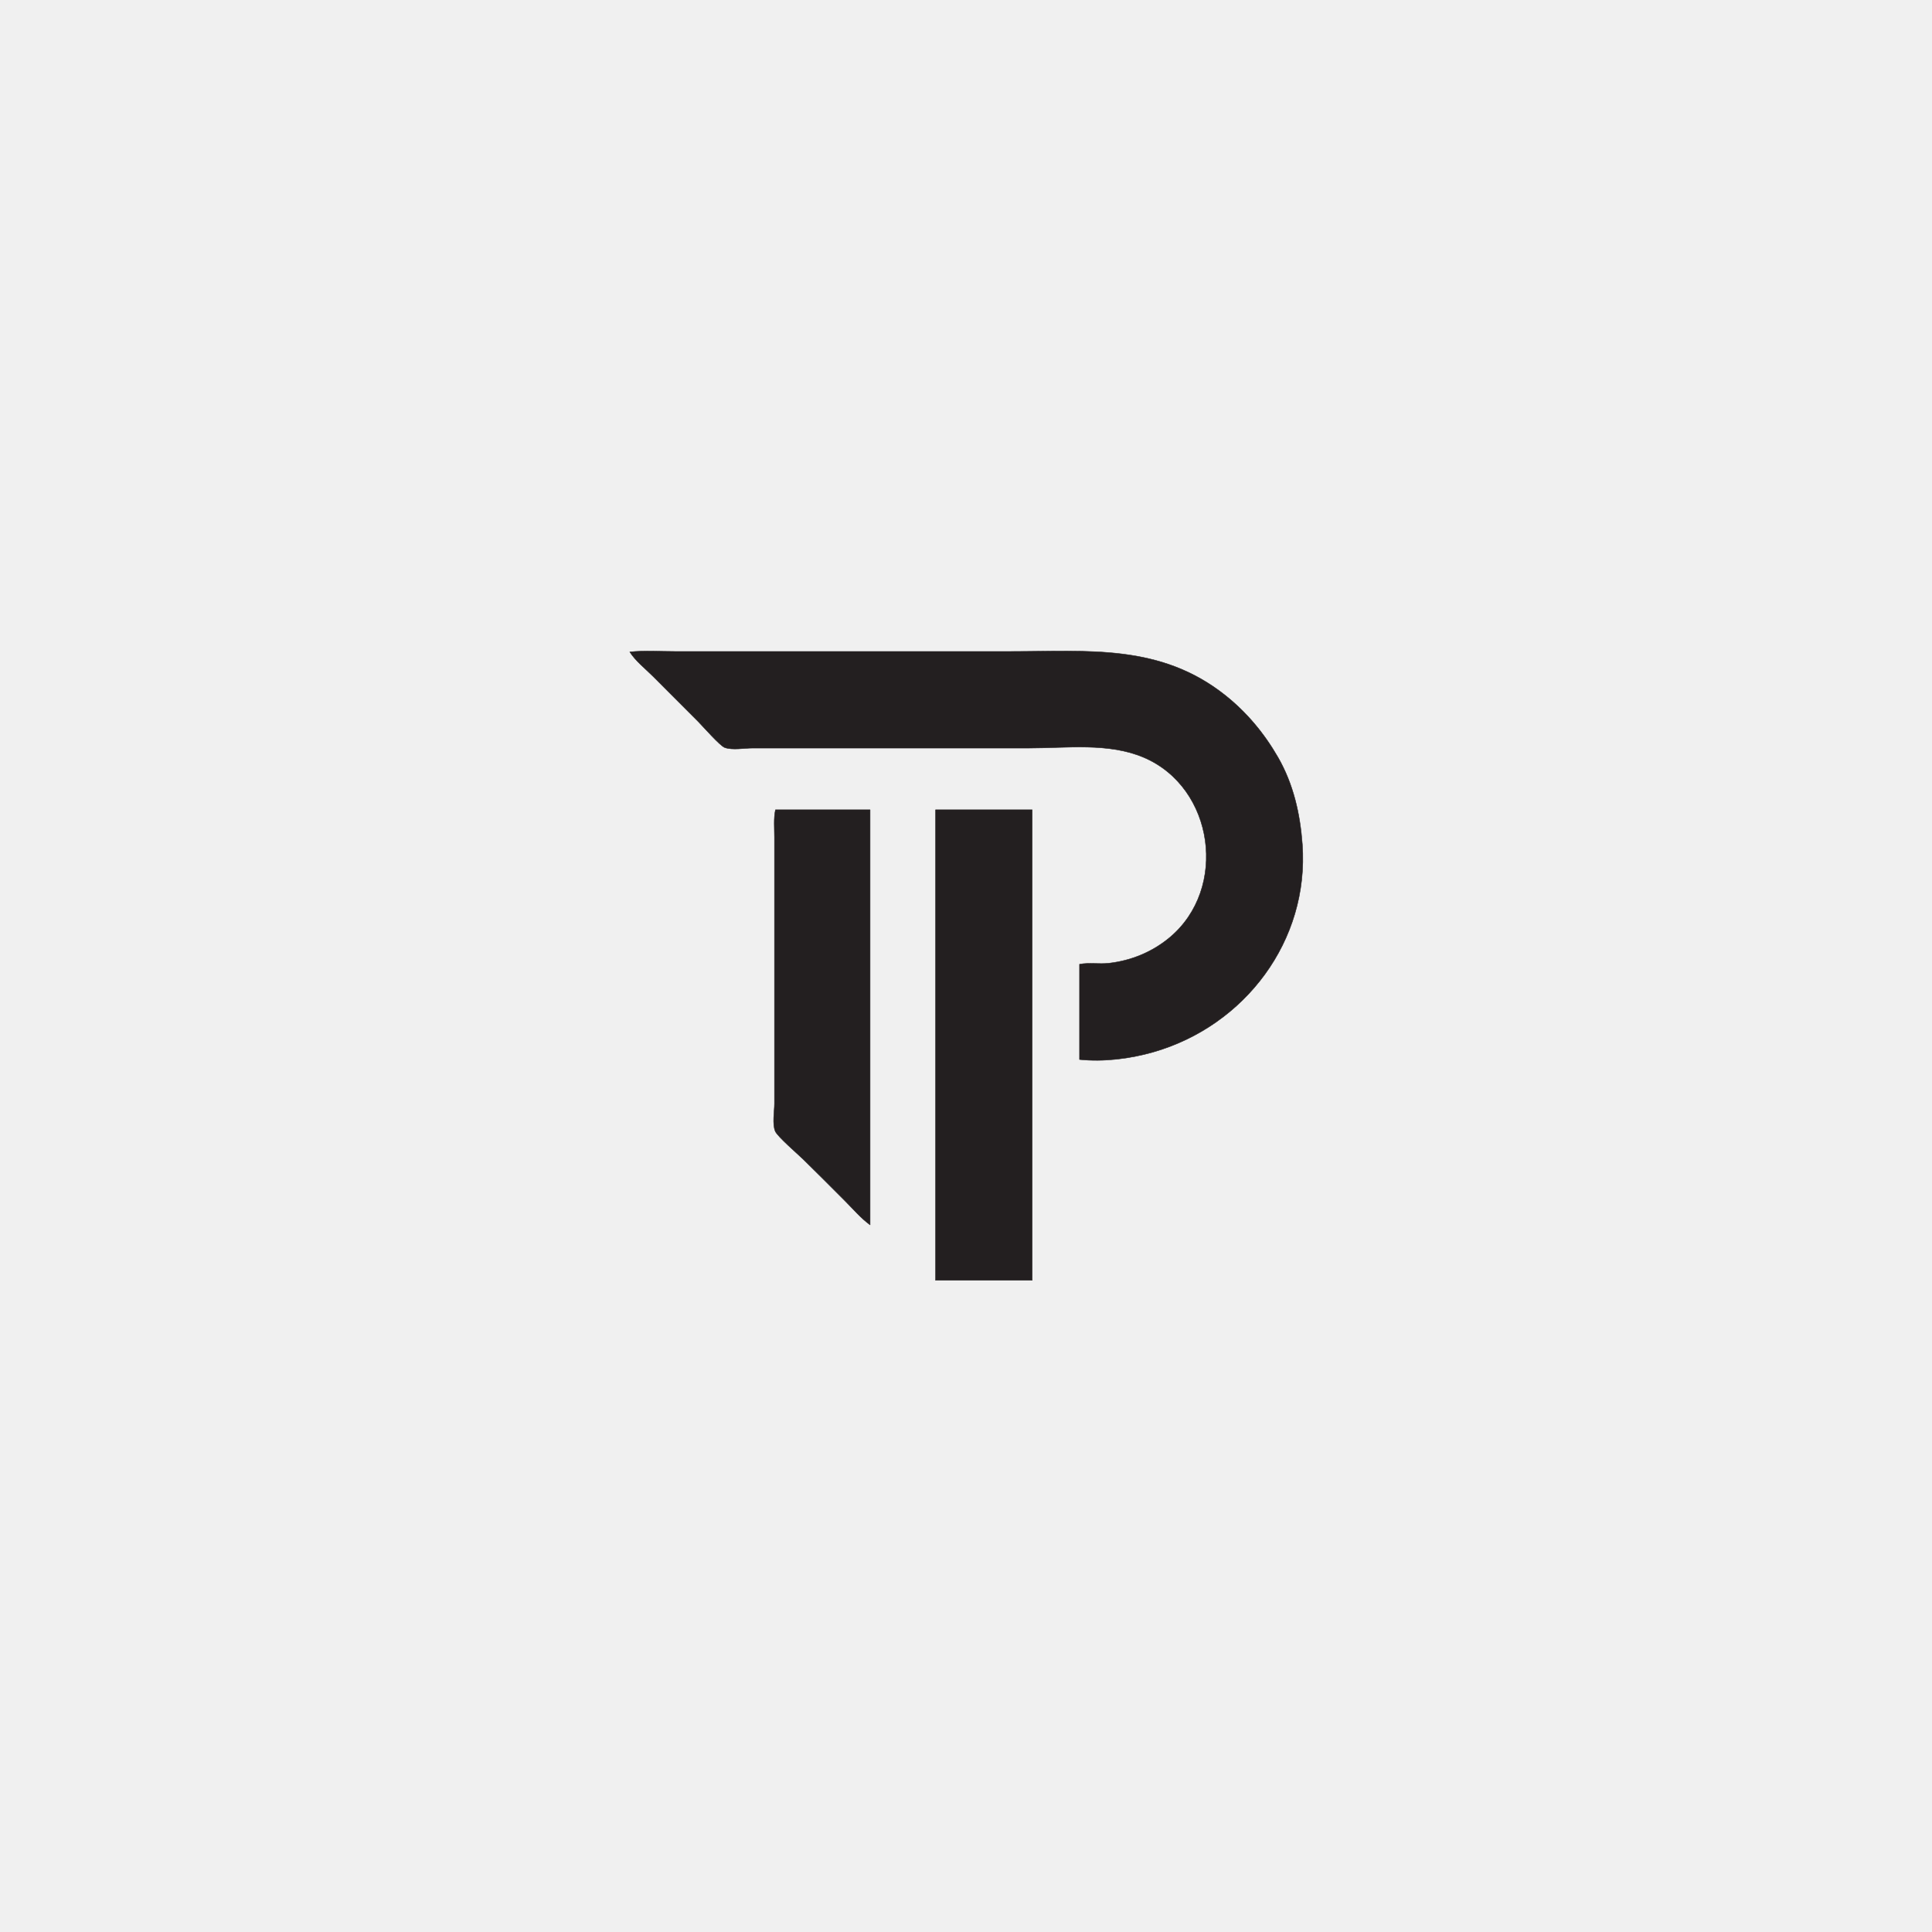
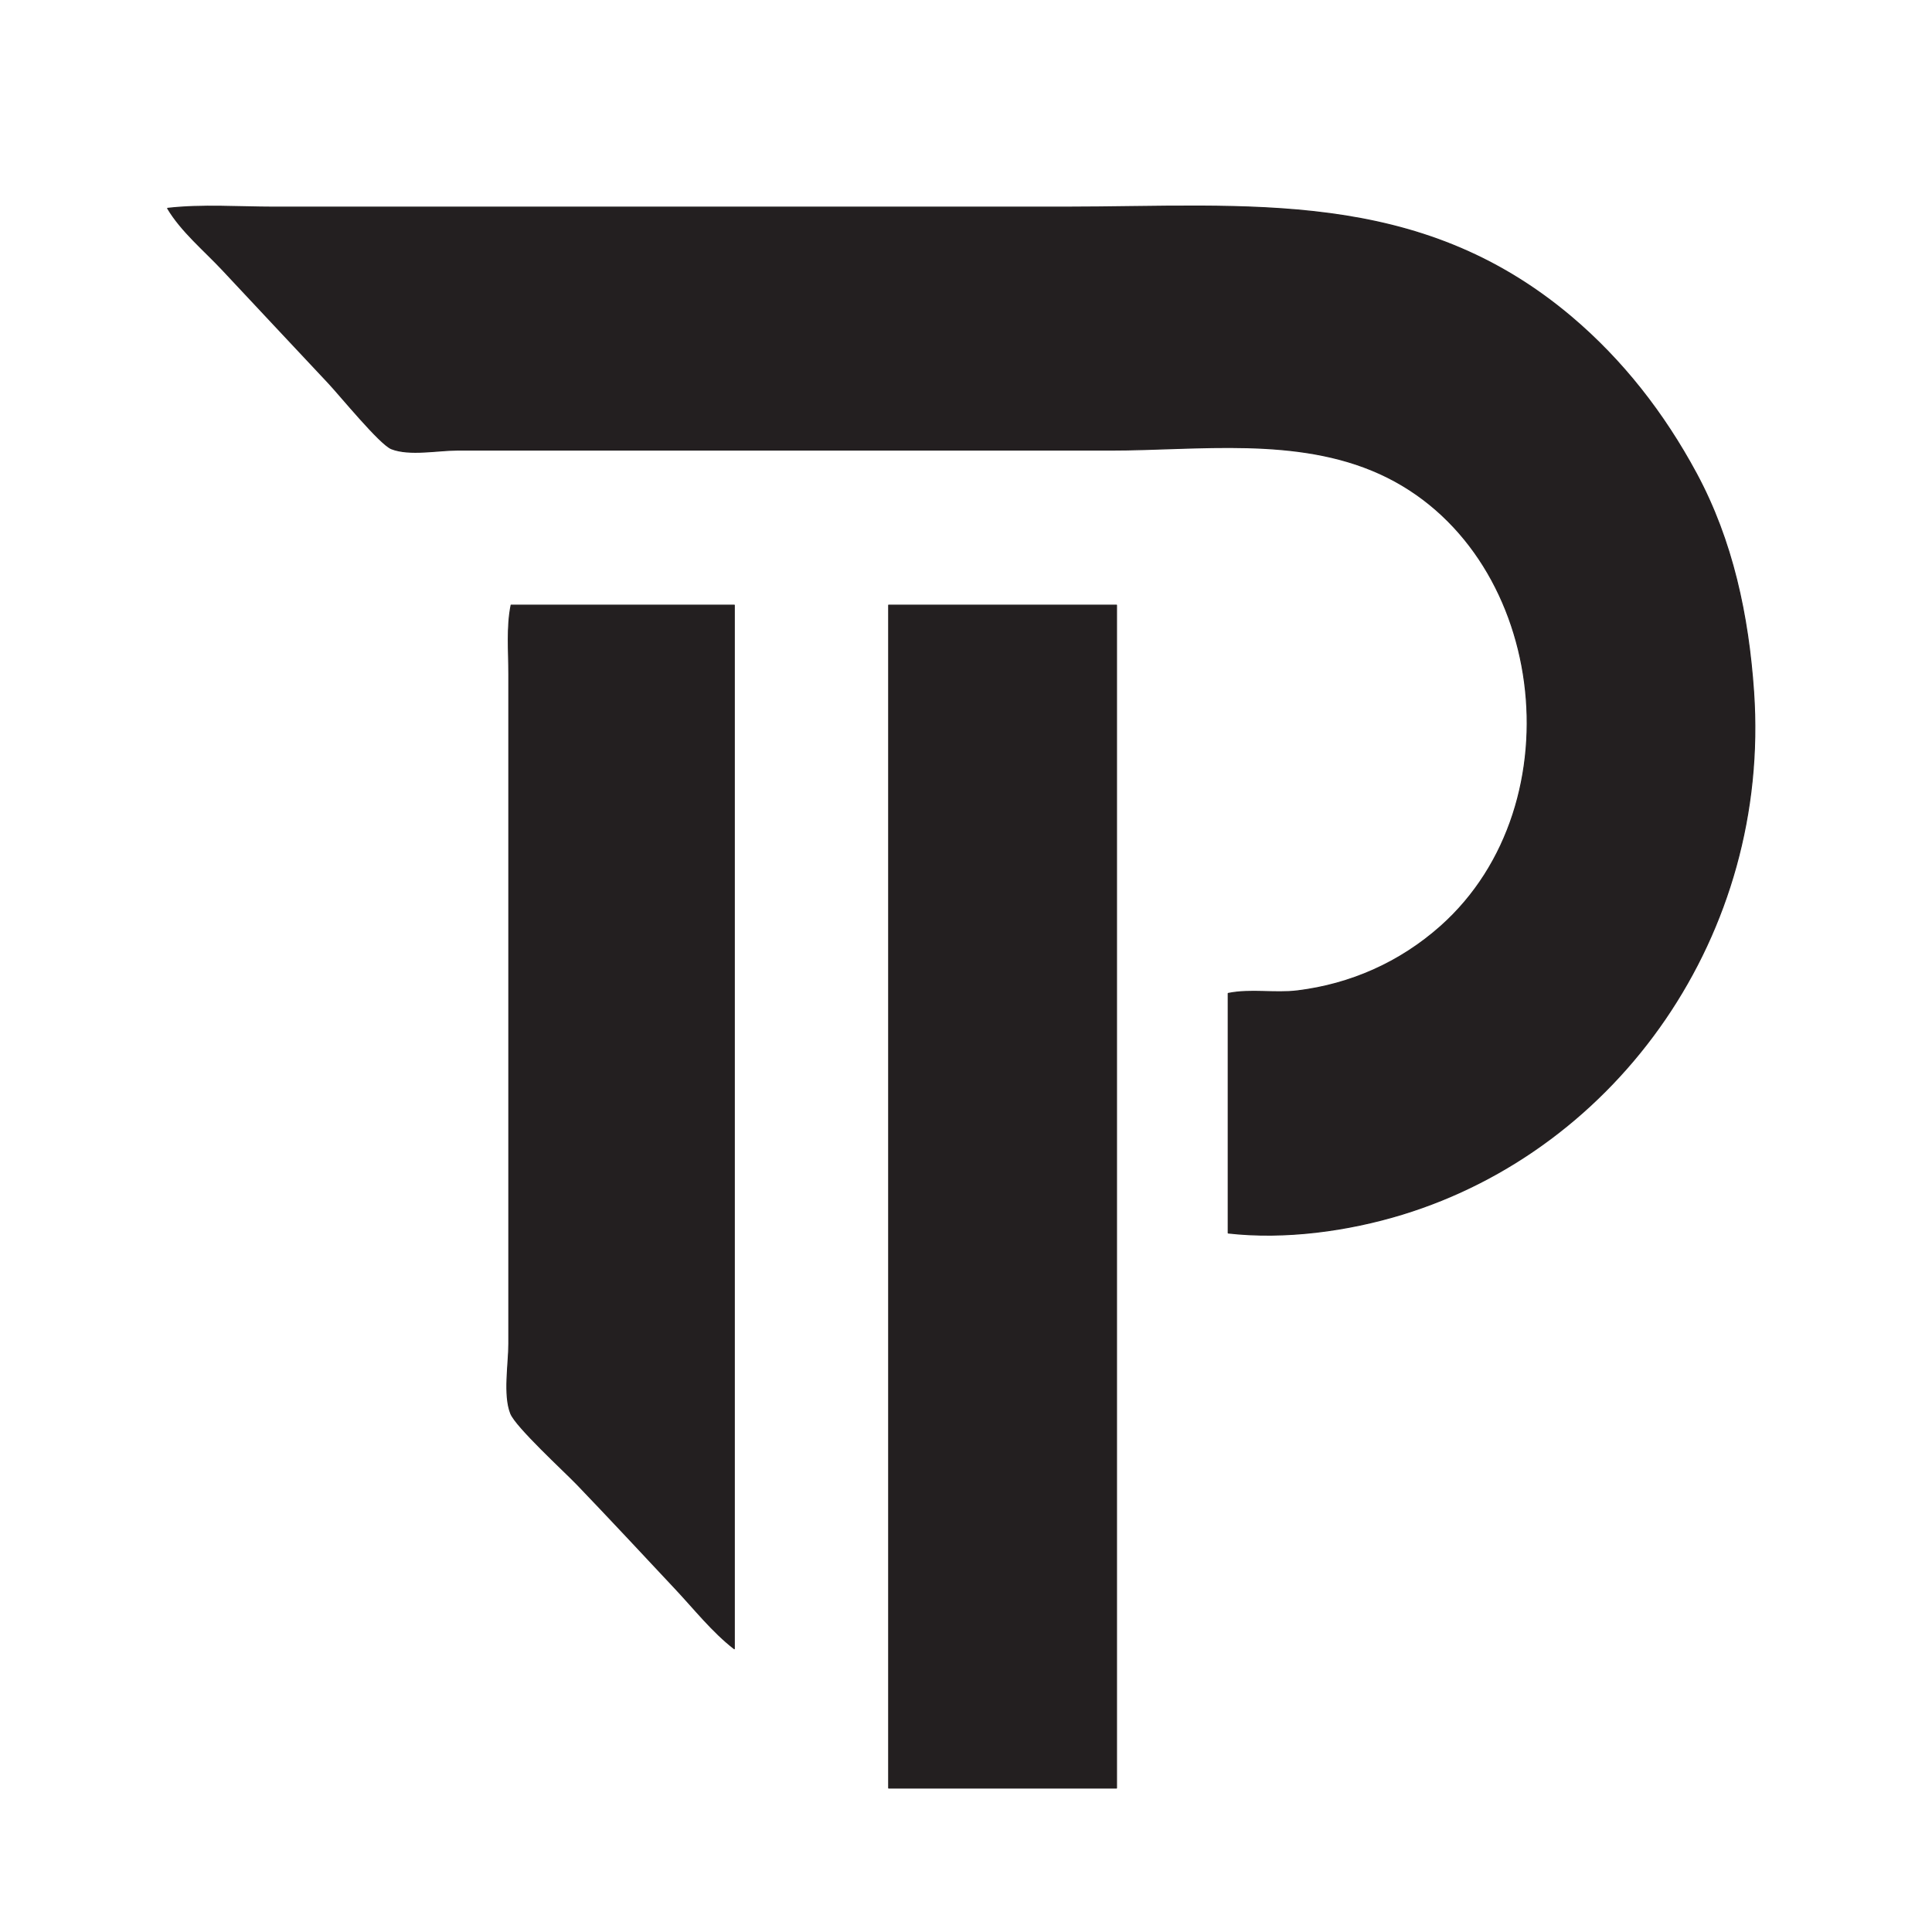
<svg xmlns="http://www.w3.org/2000/svg" viewBox="0 0 1095 1095" width="1095" height="1095">
-   <path d="M611.85 600.5C611.85 582.5 611.85 564.5 611.85 546.5C617.31 545.47 622.95 546.55 628.49 545.92C641.16 544.46 653.03 539.6 662.88 531.4C696.17 503.68 688.29 446.34 648.24 429.29C628.26 420.79 604.76 423.99 583.5 423.99C543.5 423.99 503.5 423.99 463.5 423.99C451.17 423.99 438.83 423.99 426.5 423.99C421.93 423.99 415.05 425.28 410.75 423.69C407.98 422.67 398.37 411.62 395.63 408.88C387.13 400.37 378.62 391.88 370.14 383.36C365.77 378.98 360.25 374.69 356.95 369.5C365.32 368.61 374.06 369.23 382.5 369.23C398.17 369.23 413.83 369.23 429.5 369.23C477.17 369.23 524.83 369.23 572.5 369.23C616.7 369.23 657.52 364.77 694.4 394.05C706.64 403.78 716.54 415.68 724.32 429.21C733.07 444.42 736.86 461.31 738.12 478.5C742.11 533.12 705.59 581.36 653.69 596.27C640.55 600.04 625.49 601.94 611.85 600.5ZM439.5 458.96C457.38 458.96 475.26 458.96 493.14 458.96C493.14 537.39 493.14 615.81 493.14 694.23C487.93 690.47 483.49 685.18 478.9 680.6C471.07 672.77 463.26 664.89 455.34 657.15C452.31 654.2 440.68 644.19 439.4 641.18C437.64 637 438.95 630.01 438.95 625.5C438.95 613.83 438.95 602.17 438.95 590.5C438.95 561.17 438.95 531.83 438.95 502.5C438.95 493.17 438.95 483.83 438.95 474.5C438.95 469.38 438.43 463.91 439.5 458.96ZM530.24 458.96C548.49 458.96 566.75 458.96 585 458.96C585 547.85 585 636.74 585 725.63C566.75 725.63 548.49 725.63 530.24 725.63C530.24 636.74 530.24 547.85 530.24 458.96Z" fill="#231f20" fill-rule="evenodd" stroke="#231f20" stroke-width="0.25" stroke-linejoin="round" />
+   <rect x="0" y="0" width="1095" height="1095" fill="#FFFFFF" />
+   <path d="M611.85 600.5C611.85 582.5 611.85 564.5 611.85 546.5C617.31 545.47 622.95 546.55 628.49 545.92C641.16 544.46 653.03 539.6 662.88 531.4C696.17 503.68 688.29 446.34 648.24 429.29C628.26 420.79 604.76 423.99 583.5 423.99C543.5 423.99 503.5 423.99 463.5 423.99C451.17 423.99 438.83 423.99 426.5 423.99C421.93 423.99 415.05 425.28 410.75 423.69C407.98 422.67 398.37 411.62 395.63 408.88C387.13 400.37 378.62 391.88 370.14 383.36C365.77 378.98 360.25 374.69 356.95 369.5C365.32 368.61 374.06 369.23 382.5 369.23C398.17 369.23 413.83 369.23 429.5 369.23C477.17 369.23 524.83 369.23 572.5 369.23C616.7 369.23 657.52 364.77 694.4 394.05C706.64 403.78 716.54 415.68 724.32 429.21C733.07 444.42 736.86 461.31 738.12 478.5C742.11 533.12 705.59 581.36 653.69 596.27C640.55 600.04 625.49 601.94 611.85 600.5ZM439.5 458.96C457.38 458.96 475.26 458.96 493.14 458.96C493.14 537.39 493.14 615.81 493.14 694.23C487.93 690.47 483.49 685.18 478.9 680.6C471.07 672.77 463.26 664.89 455.34 657.15C452.31 654.2 440.68 644.19 439.4 641.18C437.64 637 438.95 630.01 438.95 625.5C438.95 613.83 438.95 602.17 438.95 590.5C438.95 561.17 438.95 531.83 438.95 502.5C438.95 493.17 438.95 483.83 438.95 474.5C438.95 469.38 438.43 463.91 439.5 458.96ZM530.24 458.96C548.49 458.96 566.75 458.96 585 458.96C585 547.85 585 636.74 585 725.63C566.75 725.63 548.49 725.63 530.24 725.63C530.24 636.74 530.24 547.85 530.24 458.96Z" transform="matrix(2.35821 0 0 2.51395 -746.7496 -810.8096)" fill="#231F20" fill-rule="evenodd" stroke="#231F20" stroke-width="0.25" stroke-linejoin="round" />
</svg>
